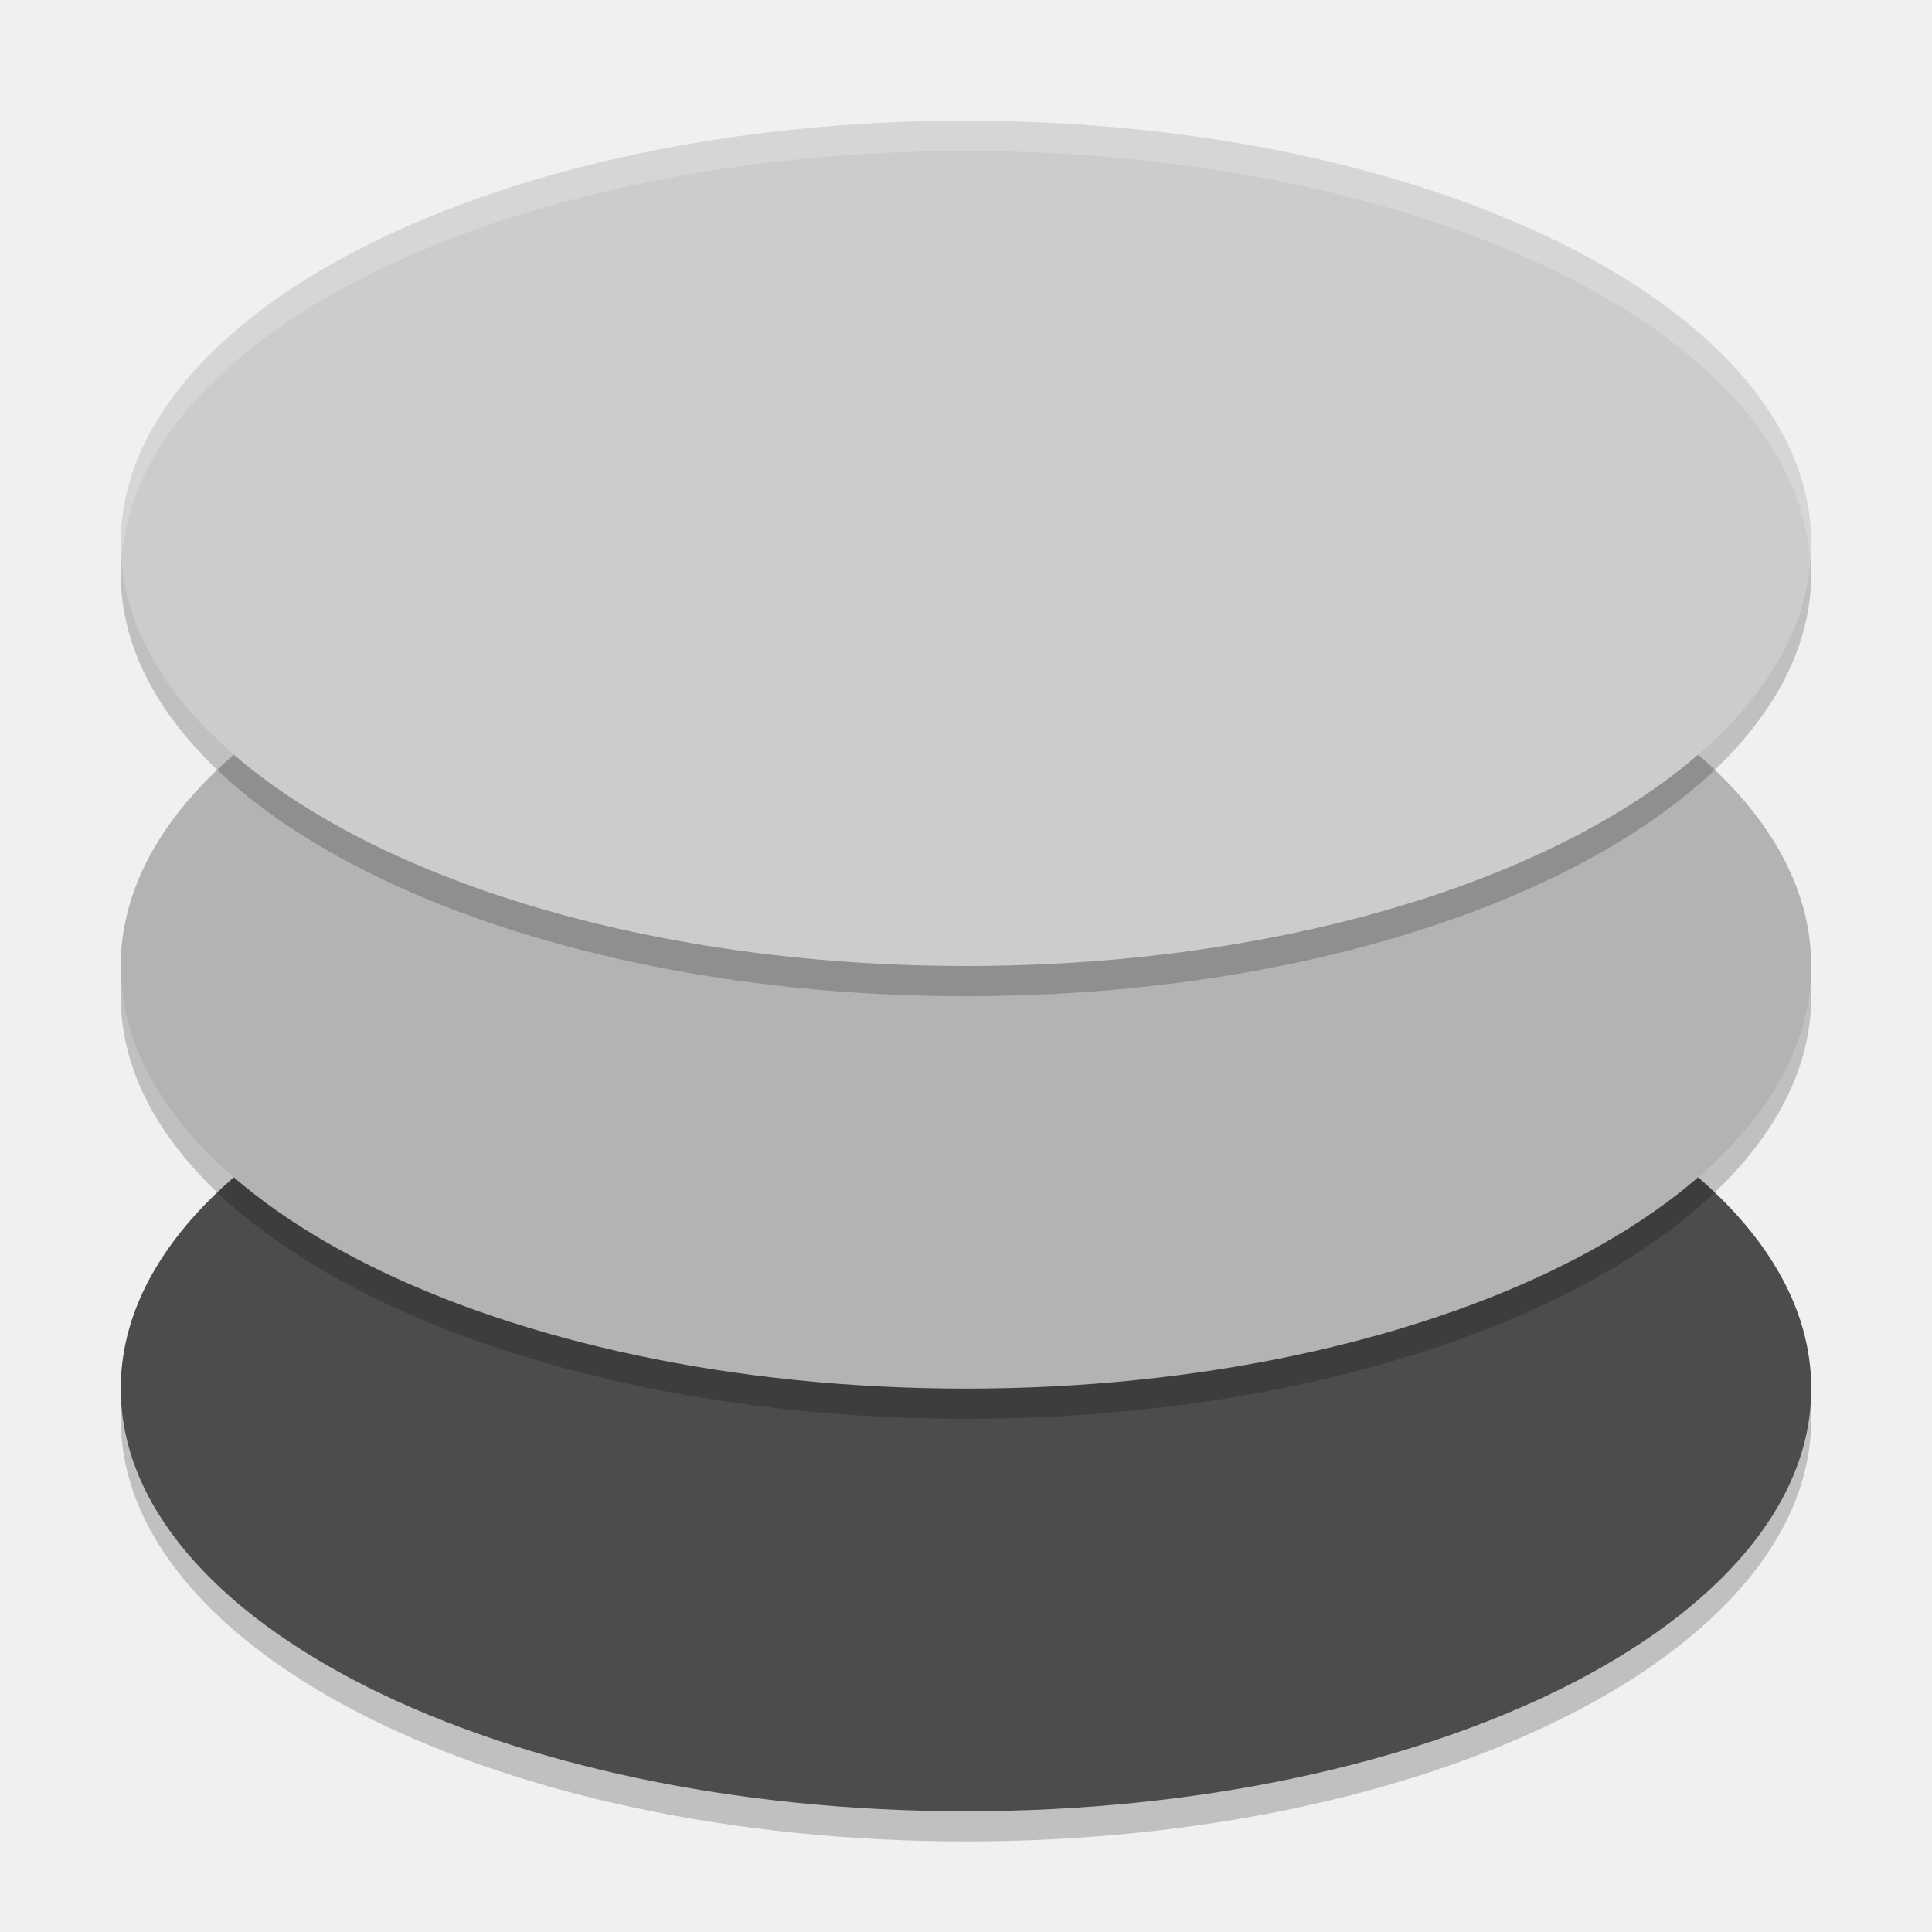
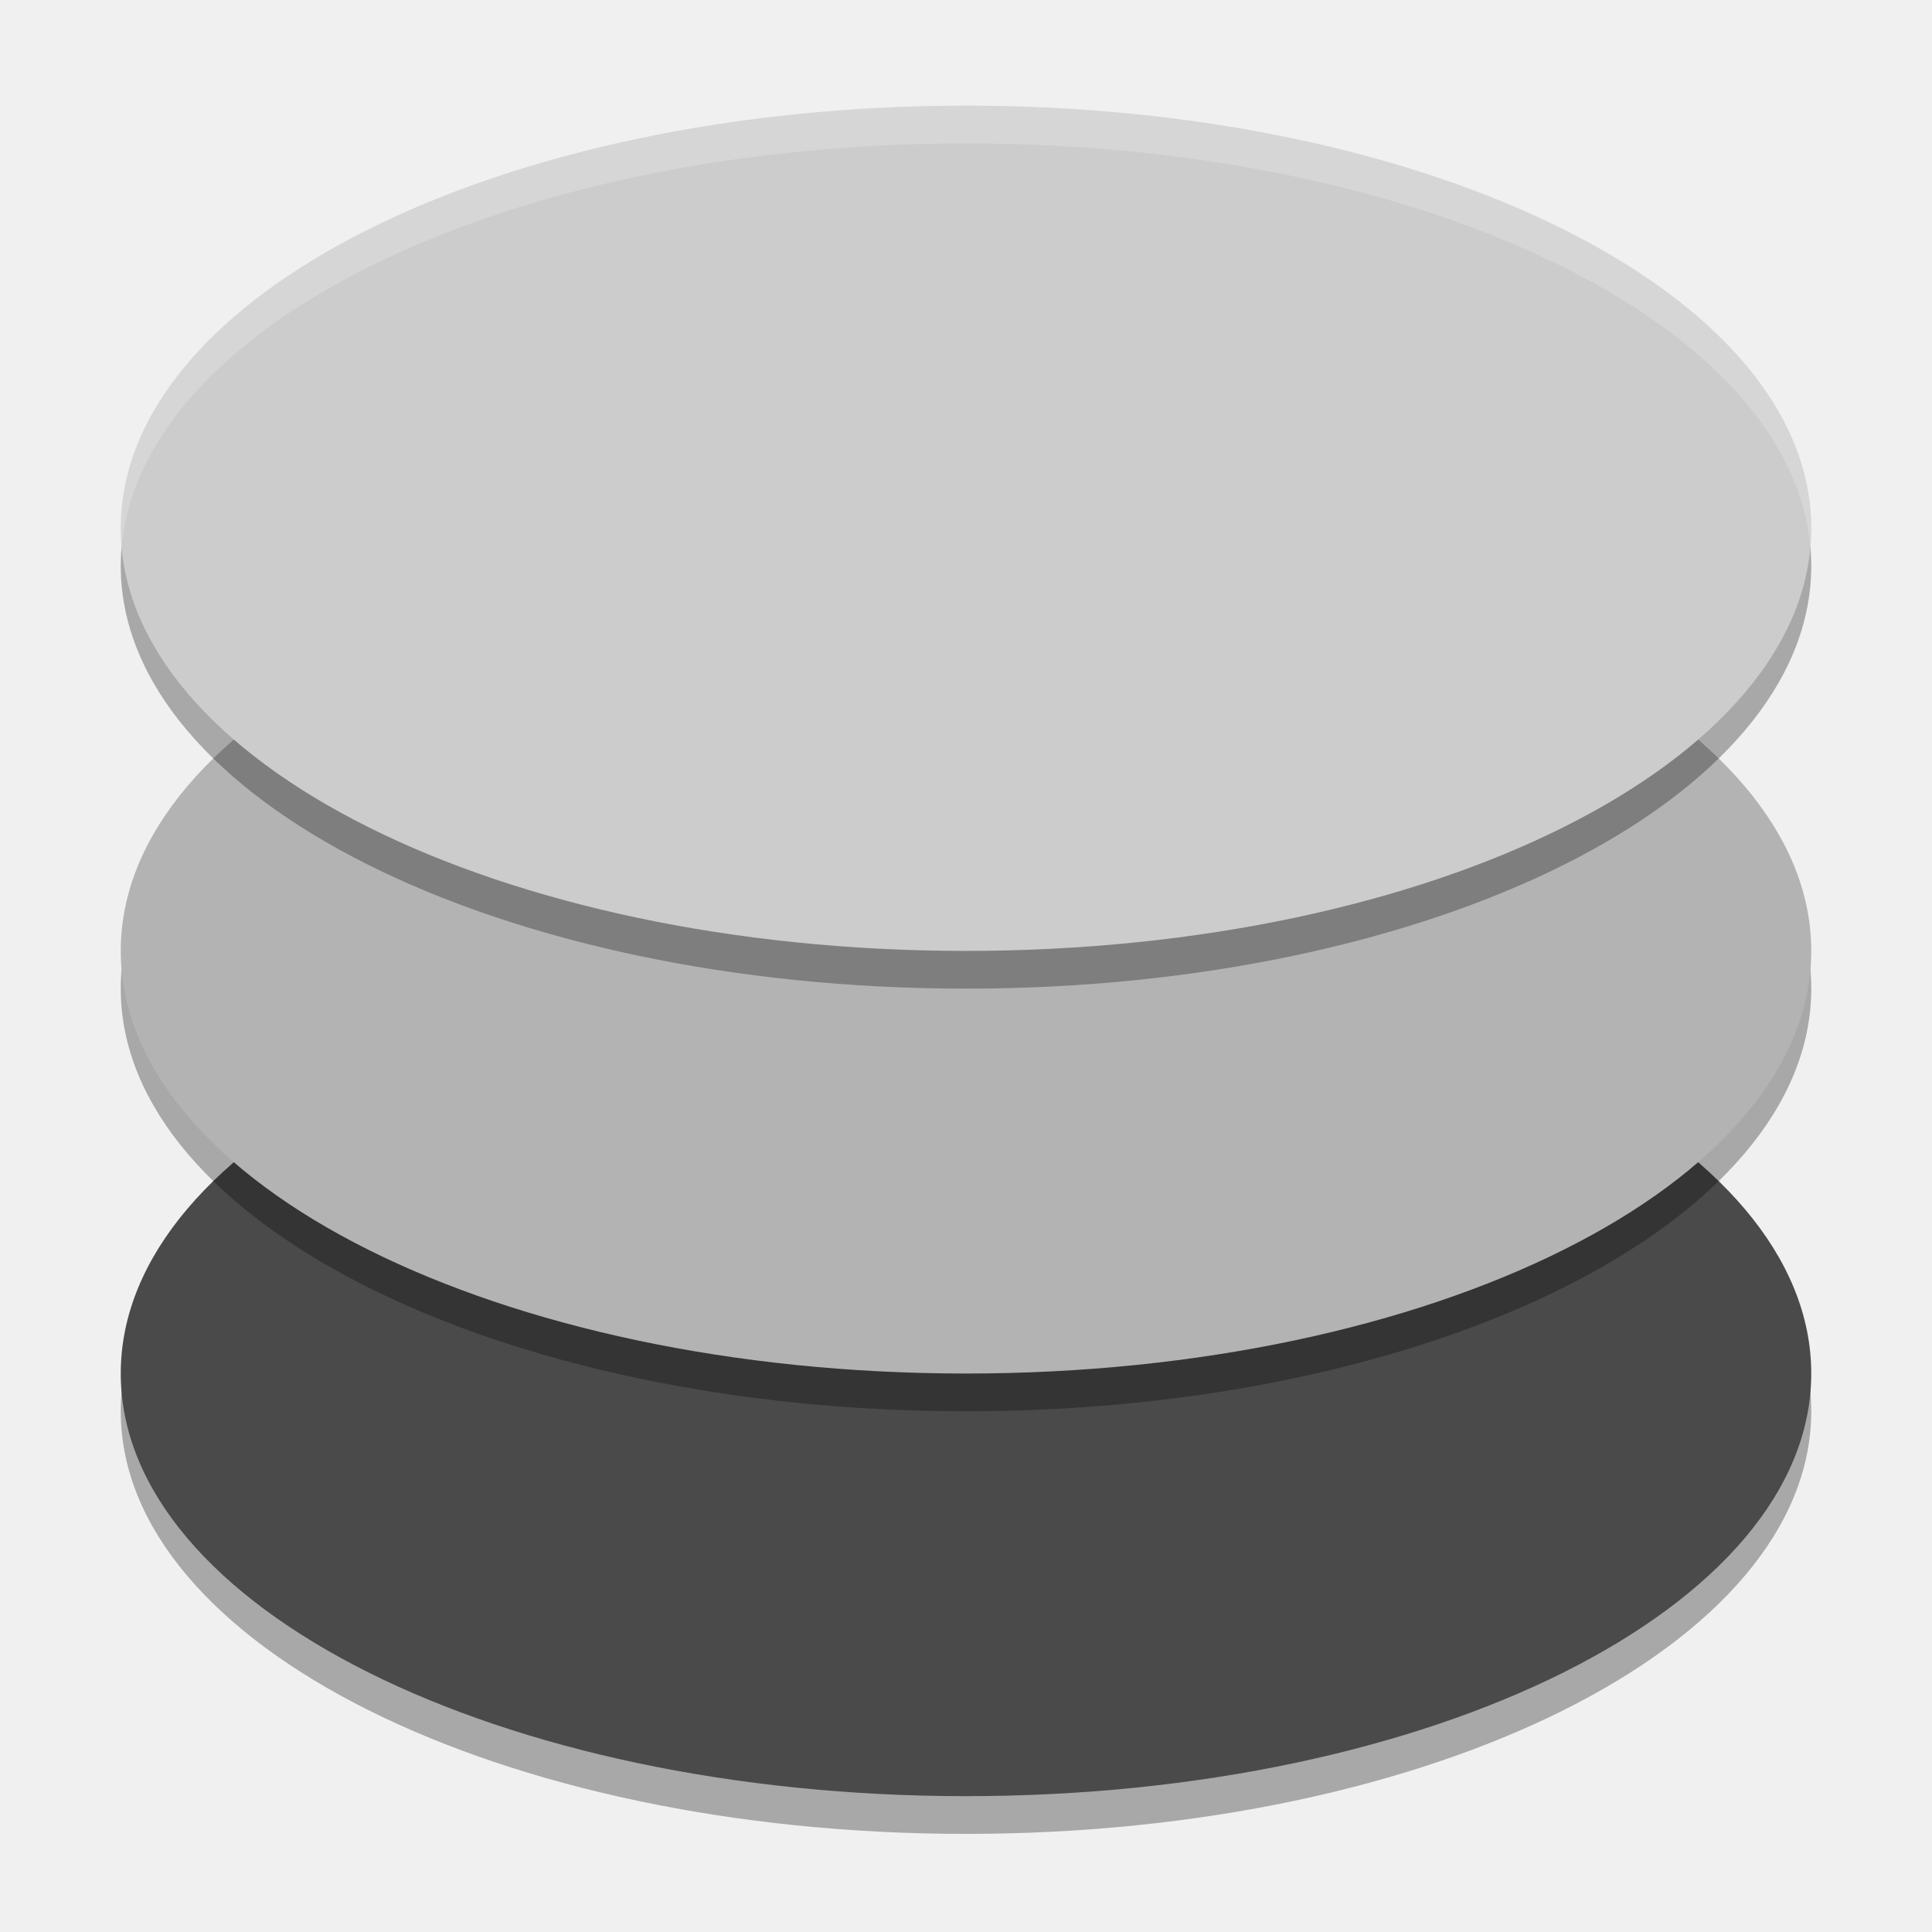
- <svg xmlns="http://www.w3.org/2000/svg" xmlns:xlink="http://www.w3.org/1999/xlink" width="512" height="512" version="1.1" viewBox="0 0 384 384">
+ <svg xmlns="http://www.w3.org/2000/svg" version="1.1" viewBox="0 0 512 512">
  <defs>
-     <filter id="alpha" width="100%" height="100%" x="0%" y="0%" filterUnits="objectBoundingBox">
-       <feColorMatrix in="SourceGraphic" type="matrix" values="0 0 0 0 1 0 0 0 0 1 0 0 0 0 1 0 0 0 1 0" />
-     </filter>
-     <mask id="mask0">
-       <g filter="url(#alpha)">
-         <rect width="384" height="384" x="0" y="0" style="fill:rgb(0%,0%,0%);fill-opacity:0.2" />
-       </g>
-     </mask>
-     <clipPath id="clip1">
-       <rect width="384" height="384" x="0" y="0" />
+     <clipPath id="l">
+       <rect width="384" height="384" />
    </clipPath>
-     <g id="surface5" clip-path="url(#clip1)">
-       <path style="fill:rgb(0%,0%,0%)" d="M 192 198 C 99.215 198 24 235.609 24 282 C 24 328.391 99.215 366 192 366 C 284.785 366 360 328.391 360 282 C 360 235.609 284.785 198 192 198 Z M 192 198" />
-     </g>
-     <mask id="mask1">
-       <g filter="url(#alpha)">
-         <rect width="384" height="384" x="0" y="0" style="fill:rgb(0%,0%,0%);fill-opacity:0.2" />
-       </g>
-     </mask>
-     <clipPath id="clip2">
-       <rect width="384" height="384" x="0" y="0" />
+     <clipPath id="k">
+       <rect width="384" height="384" />
    </clipPath>
-     <g id="surface8" clip-path="url(#clip2)">
-       <path style="fill:rgb(0%,0%,0%)" d="M 192 114 C 99.215 114 24 151.609 24 198 C 24 244.391 99.215 282 192 282 C 284.785 282 360 244.391 360 198 C 360 151.609 284.785 114 192 114 Z M 192 114" />
-     </g>
-     <mask id="mask2">
-       <g filter="url(#alpha)">
-         <rect width="384" height="384" x="0" y="0" style="fill:rgb(0%,0%,0%);fill-opacity:0.2" />
-       </g>
-     </mask>
-     <clipPath id="clip3">
-       <rect width="384" height="384" x="0" y="0" />
+     <clipPath id="j">
+       <rect width="384" height="384" />
    </clipPath>
-     <g id="surface11" clip-path="url(#clip3)">
-       <path style="fill:rgb(0%,0%,0%)" d="M 192 30 C 99.215 30 24 67.609 24 114 C 24 160.391 99.215 198 192 198 C 284.785 198 360 160.391 360 114 C 360 67.609 284.785 30 192 30 Z M 192 30" />
-     </g>
-     <mask id="mask3">
-       <g filter="url(#alpha)">
-         <rect width="384" height="384" x="0" y="0" style="fill:rgb(0%,0%,0%);fill-opacity:0.2" />
-       </g>
-     </mask>
-     <clipPath id="clip4">
-       <rect width="384" height="384" x="0" y="0" />
+     <clipPath id="i">
+       <rect width="384" height="384" />
    </clipPath>
-     <g id="surface14" clip-path="url(#clip4)">
-       <path style="fill:rgb(100.000%,100.000%,100.000%)" d="M 192 24 C 99.215 24 24 61.609 24 108 C 24.059 108.82 24.141 109.641 24.246 110.461 C 28.039 65.504 102.008 30.027 192 30 C 282.547 30.051 356.727 65.973 359.719 111.223 C 359.855 110.148 359.949 109.074 360 108 C 360 61.609 284.785 24 192 24 Z M 192 24" />
-     </g>
  </defs>
-   <g>
-     <use mask="url(#mask0)" xlink:href="#surface5" />
-     <path style="fill:rgb(29.803%,29.803%,29.803%)" d="M 192 192 C 99.215 192 24 229.609 24 276 C 24 322.391 99.215 360 192 360 C 284.785 360 360 322.391 360 276 C 360 229.609 284.785 192 192 192 Z M 192 192" />
-     <use mask="url(#mask1)" xlink:href="#surface8" />
-     <path style="fill:rgb(70.196%,70.196%,70.196%)" d="M 192 108 C 99.215 108 24 145.609 24 192 C 24 238.391 99.215 276 192 276 C 284.785 276 360 238.391 360 192 C 360 145.609 284.785 108 192 108 Z M 192 108" />
-     <use mask="url(#mask2)" xlink:href="#surface11" />
-     <path style="fill:rgb(80.000%,80.000%,80.000%)" d="M 192 24 C 99.215 24 24 61.609 24 108 C 24 154.391 99.215 192 192 192 C 284.785 192 360 154.391 360 108 C 360 61.609 284.785 24 192 24 Z M 192 24" />
-     <use mask="url(#mask3)" xlink:href="#surface14" />
-   </g>
+   <path d="m256 262c-123.71 0-224 50.146-224 112s100.29 112 224 112 224-50.146 224-112-100.29-112-224-112z" opacity=".3" stroke-width="1.333" />
+   <path d="m256 252c-123.71 0-224 50.146-224 112s100.29 112 224 112 224-50.146 224-112-100.29-112-224-112z" fill="#4a4a4a" stroke-width="1.333" />
+   <path d="m256 150c-123.71 0-224 50.146-224 112s100.29 112 224 112 224-50.146 224-112-100.29-112-224-112z" opacity=".3" stroke-width="1.333" />
+   <path d="m256 140c-123.71 0-224 50.146-224 112s100.29 112 224 112 224-50.146 224-112-100.29-112-224-112z" fill="#b3b3b3" stroke-width="1.333" />
+   <path d="m256 38c-123.71 0-224 50.146-224 112s100.29 112 224 112 224-50.146 224-112-100.29-112-224-112z" opacity=".3" stroke-width="1.333" />
+   <path d="m256 28c-123.71 0-224 50.146-224 112s100.29 112 224 112 224-50.146 224-112-100.29-112-224-112z" fill="#ccc" stroke-width="1.333" />
+   <path d="m256 28c-123.71 0-224 50.146-224 112 0 1.676 0.087 3.342 0.232 5 5.233-59.533 103.41-107 223.77-107s218.53 47.467 223.77 107c0.146-1.658 0.232-3.324 0.232-5 0-61.854-100.29-112-224-112z" fill="#fff" opacity=".2" />
</svg>
